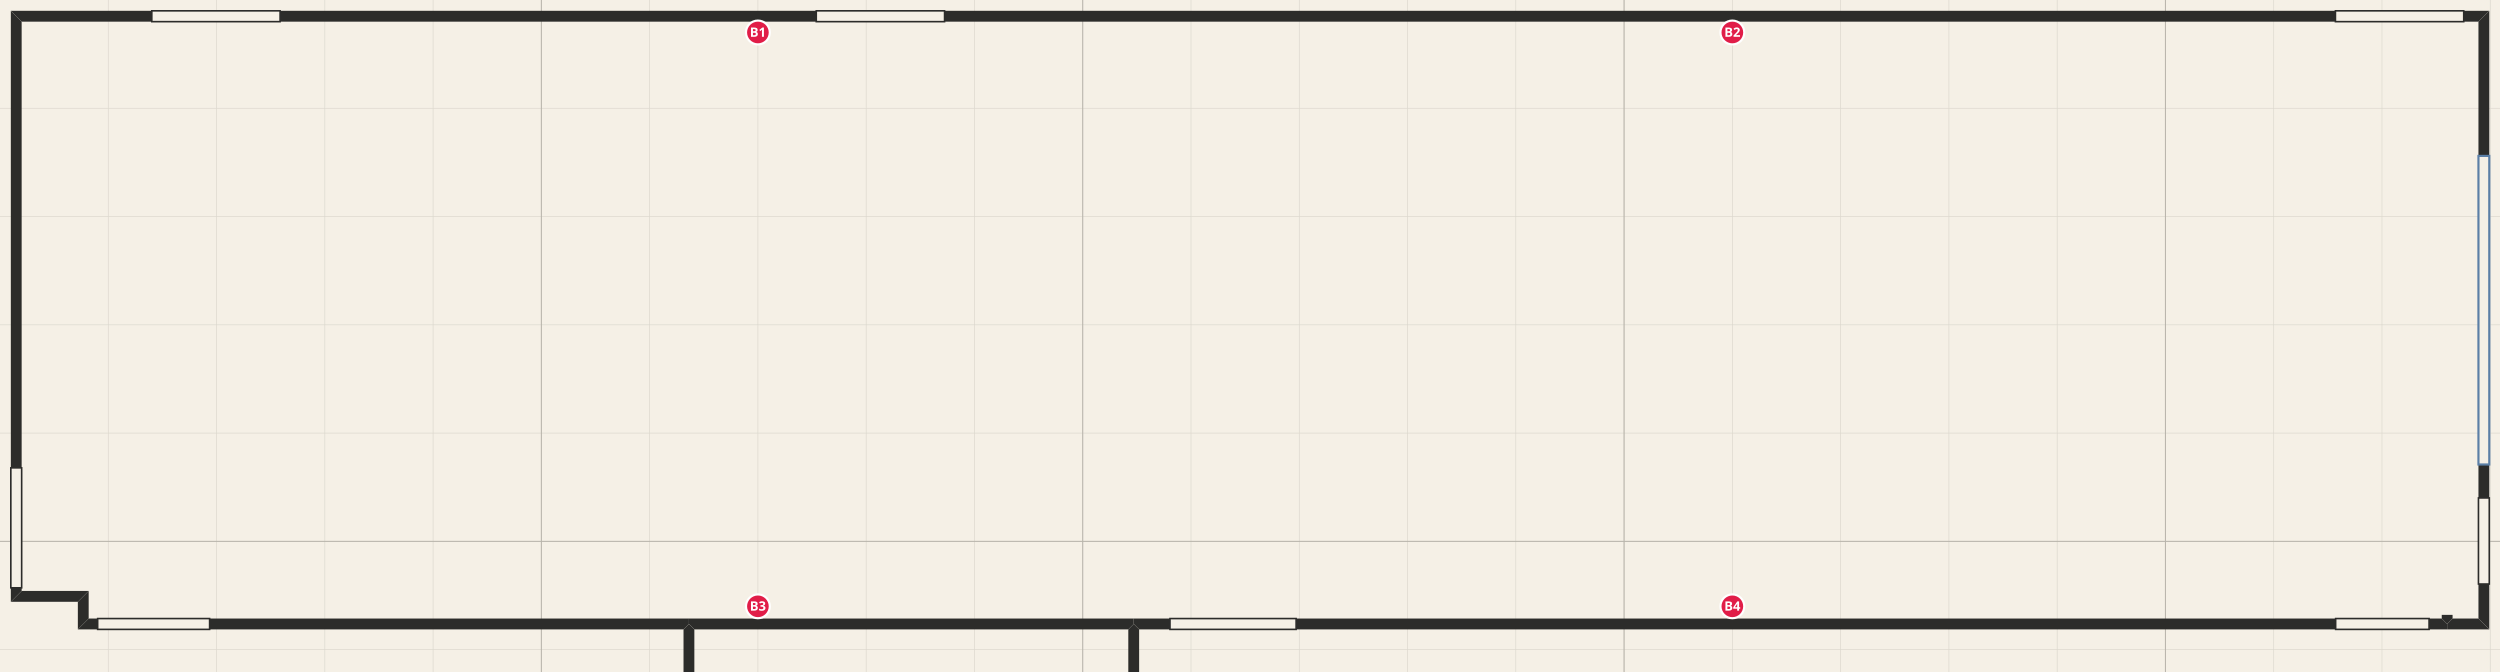
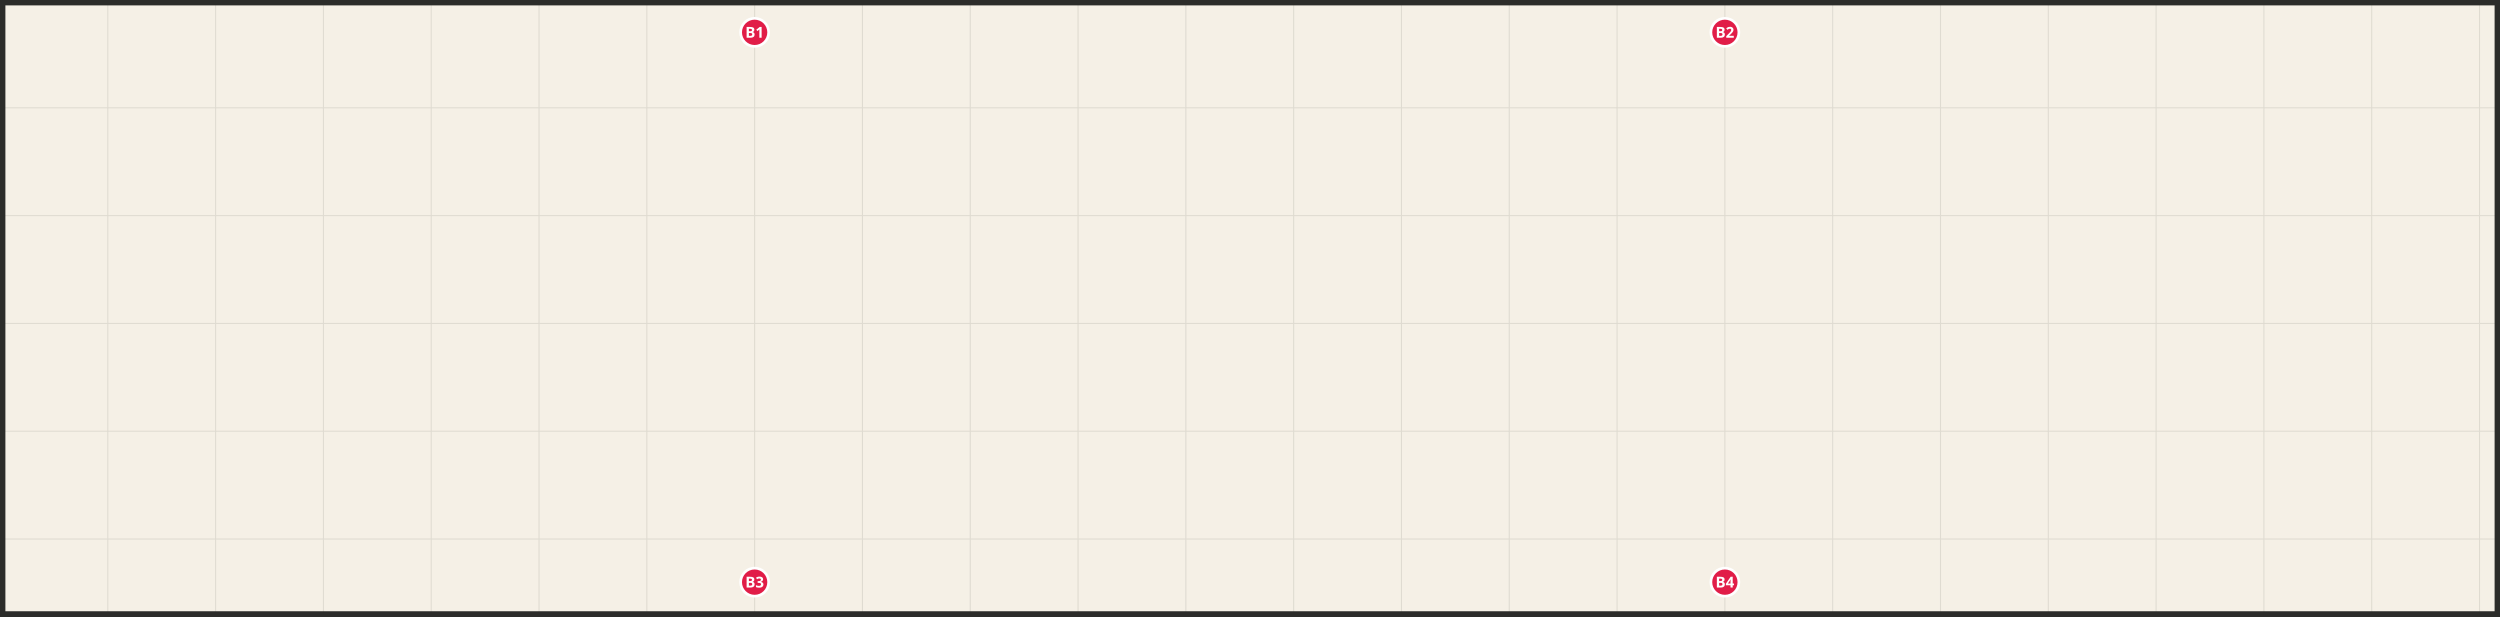
- <svg xmlns="http://www.w3.org/2000/svg" viewBox="0 0 2309 620" width="2309" height="620">
-   <rect x="0" y="0" width="2309" height="2901" fill="#F5F0E6" />
-   <g stroke="#C9C6BC" stroke-width="0.6" opacity="0.6">
-     <line x1="100" y1="0" x2="100" y2="2901" />
-     <line x1="200" y1="0" x2="200" y2="2901" />
-     <line x1="300" y1="0" x2="300" y2="2901" />
-     <line x1="400" y1="0" x2="400" y2="2901" />
-     <line x1="500" y1="0" x2="500" y2="2901" />
-     <line x1="600" y1="0" x2="600" y2="2901" />
-     <line x1="700" y1="0" x2="700" y2="2901" />
-     <line x1="800" y1="0" x2="800" y2="2901" />
-     <line x1="900" y1="0" x2="900" y2="2901" />
-     <line x1="1000" y1="0" x2="1000" y2="2901" />
-     <line x1="1100" y1="0" x2="1100" y2="2901" />
-     <line x1="1200" y1="0" x2="1200" y2="2901" />
-     <line x1="1300" y1="0" x2="1300" y2="2901" />
-     <line x1="1400" y1="0" x2="1400" y2="2901" />
-     <line x1="1500" y1="0" x2="1500" y2="2901" />
-     <line x1="1600" y1="0" x2="1600" y2="2901" />
-     <line x1="1700" y1="0" x2="1700" y2="2901" />
-     <line x1="1800" y1="0" x2="1800" y2="2901" />
-     <line x1="1900" y1="0" x2="1900" y2="2901" />
-     <line x1="2000" y1="0" x2="2000" y2="2901" />
-     <line x1="2100" y1="0" x2="2100" y2="2901" />
-     <line x1="2200" y1="0" x2="2200" y2="2901" />
-     <line x1="2300" y1="0" x2="2300" y2="2901" />
-     <line x1="0" y1="100" x2="2309" y2="100" />
-     <line x1="0" y1="200" x2="2309" y2="200" />
-     <line x1="0" y1="300" x2="2309" y2="300" />
-     <line x1="0" y1="400" x2="2309" y2="400" />
-     <line x1="0" y1="500" x2="2309" y2="500" />
-     <line x1="0" y1="600" x2="2309" y2="600" />
-     <line x1="0" y1="700" x2="2309" y2="700" />
-     <line x1="0" y1="800" x2="2309" y2="800" />
-     <line x1="0" y1="900" x2="2309" y2="900" />
-     <line x1="0" y1="1000" x2="2309" y2="1000" />
-     <line x1="0" y1="1100" x2="2309" y2="1100" />
-     <line x1="0" y1="1200" x2="2309" y2="1200" />
-     <line x1="0" y1="1300" x2="2309" y2="1300" />
-     <line x1="0" y1="1400" x2="2309" y2="1400" />
-     <line x1="0" y1="1500" x2="2309" y2="1500" />
-     <line x1="0" y1="1600" x2="2309" y2="1600" />
-     <line x1="0" y1="1700" x2="2309" y2="1700" />
-     <line x1="0" y1="1800" x2="2309" y2="1800" />
-     <line x1="0" y1="1900" x2="2309" y2="1900" />
-     <line x1="0" y1="2000" x2="2309" y2="2000" />
-     <line x1="0" y1="2100" x2="2309" y2="2100" />
-     <line x1="0" y1="2200" x2="2309" y2="2200" />
-     <line x1="0" y1="2300" x2="2309" y2="2300" />
-     <line x1="0" y1="2400" x2="2309" y2="2400" />
-     <line x1="0" y1="2500" x2="2309" y2="2500" />
-     <line x1="0" y1="2600" x2="2309" y2="2600" />
-     <line x1="0" y1="2700" x2="2309" y2="2700" />
-     <line x1="0" y1="2800" x2="2309" y2="2800" />
-     <line x1="0" y1="2900" x2="2309" y2="2900" />
+ <svg xmlns="http://www.w3.org/2000/svg" viewBox="0 0 2319 572" width="2319" height="572">
+   <rect x="0" y="0" width="2319" height="572" fill="#F5F0E6" />
+   <g stroke="#C9C6BC" stroke-width="1" opacity="0.5">
+     <line x1="100" y1="0" x2="100" y2="572" />
+     <line x1="200" y1="0" x2="200" y2="572" />
+     <line x1="300" y1="0" x2="300" y2="572" />
+     <line x1="400" y1="0" x2="400" y2="572" />
+     <line x1="500" y1="0" x2="500" y2="572" />
+     <line x1="600" y1="0" x2="600" y2="572" />
+     <line x1="700" y1="0" x2="700" y2="572" />
+     <line x1="800" y1="0" x2="800" y2="572" />
+     <line x1="900" y1="0" x2="900" y2="572" />
+     <line x1="1000" y1="0" x2="1000" y2="572" />
+     <line x1="1100" y1="0" x2="1100" y2="572" />
+     <line x1="1200" y1="0" x2="1200" y2="572" />
+     <line x1="1300" y1="0" x2="1300" y2="572" />
+     <line x1="1400" y1="0" x2="1400" y2="572" />
+     <line x1="1500" y1="0" x2="1500" y2="572" />
+     <line x1="1600" y1="0" x2="1600" y2="572" />
+     <line x1="1700" y1="0" x2="1700" y2="572" />
+     <line x1="1800" y1="0" x2="1800" y2="572" />
+     <line x1="1900" y1="0" x2="1900" y2="572" />
+     <line x1="2000" y1="0" x2="2000" y2="572" />
+     <line x1="2100" y1="0" x2="2100" y2="572" />
+     <line x1="2200" y1="0" x2="2200" y2="572" />
+     <line x1="2300" y1="0" x2="2300" y2="572" />
+     <line x1="0" y1="100" x2="2319" y2="100" />
+     <line x1="0" y1="200" x2="2319" y2="200" />
+     <line x1="0" y1="300" x2="2319" y2="300" />
+     <line x1="0" y1="400" x2="2319" y2="400" />
+     <line x1="0" y1="500" x2="2319" y2="500" />
  </g>
-   <g stroke="#A8A59C" stroke-width="1" opacity="0.7">
-     <line x1="500" y1="0" x2="500" y2="2901" />
-     <line x1="1000" y1="0" x2="1000" y2="2901" />
-     <line x1="1500" y1="0" x2="1500" y2="2901" />
-     <line x1="2000" y1="0" x2="2000" y2="2901" />
-     <line x1="0" y1="500" x2="2309" y2="500" />
-     <line x1="0" y1="1000" x2="2309" y2="1000" />
-     <line x1="0" y1="1500" x2="2309" y2="1500" />
-     <line x1="0" y1="2000" x2="2309" y2="2000" />
-     <line x1="0" y1="2500" x2="2309" y2="2500" />
-   </g>
-   <g fill="#2C2C2A">
-     <polygon points="15.0,550.8 20.0,545.8 20.0,20.0 15.0,15.0 10.0,10.0 10.0,555.8 15.0,550.8" />
-     <polygon points="1047.1,576.3 1042.1,581.3 1042.1,2881.4 1047.1,2886.4 1052.1,2891.4 1052.1,581.3 1047.1,576.3" />
-     <polygon points="2294.1,15.0 2289.1,20.0 2289.1,571.3 2294.1,576.3 2299.1,581.3 2299.1,10.0 2294.1,15.0" />
-     <polygon points="76.9,550.8 81.9,545.8 20.0,545.8 15.0,550.8 10.0,555.8 71.9,555.8 76.9,550.8" />
-     <polygon points="76.9,576.3 81.9,571.3 81.9,545.8 76.9,550.8 71.9,555.8 71.9,581.3 76.9,576.3" />
-     <polygon points="2260.2,576.3 2255.2,571.3 1047.1,571.3 1047.1,576.3 1052.1,581.3 2260.2,581.3 2260.2,576.3" />
-     <polygon points="2260.2,567.9 2255.2,567.9 2255.2,571.3 2260.2,576.3 2265.2,571.3 2265.2,567.9 2260.2,567.9" />
-     <polygon points="1047.1,576.3 1047.1,571.3 636.3,571.3 636.3,576.3 641.3,581.3 1042.1,581.3 1047.1,576.3" />
-     <polygon points="636.3,576.3 636.3,571.3 81.9,571.3 76.9,576.3 71.9,581.3 631.3,581.3 636.3,576.3" />
-     <polygon points="1047.1,2886.4 1042.1,2881.4 641.3,2881.4 636.3,2886.4 631.3,2891.4 1052.1,2891.4 1047.1,2886.4" />
-     <polygon points="636.3,576.3 631.3,581.3 631.3,2891.4 636.3,2886.4 641.3,2881.4 641.3,581.3 636.3,576.3" />
-     <polygon points="2294.1,576.3 2289.1,571.3 2265.2,571.3 2260.2,576.3 2260.2,581.3 2299.1,581.3 2294.1,576.3" />
-     <polygon points="15.0,15.0 20.0,20.0 2289.1,20.0 2294.1,15.0 2299.1,10.0 10.0,10.0 15.0,15.0" />
-   </g>
-   <g fill="#F5F0E6" stroke="#2C2C2A" stroke-width="1.5">
-     <polygon points="140.2,10.0 140.2,20.0 258.7,20.0 258.7,10.0 140.2,10.0" />
-     <polygon points="2157.0,10.0 2157.0,20.0 2275.5,20.0 2275.5,10.0 2157.0,10.0" />
-     <polygon points="753.9,10.0 753.9,20.0 872.4,20.0 872.4,10.0 753.9,10.0" />
-     <polygon points="641.3,1624.3 631.3,1624.3 631.3,1882.8 641.3,1882.8 641.3,1624.3" />
-     <polygon points="10.0,542.9 20.0,542.9 20.0,432.1 10.0,432.1 10.0,542.9" />
-     <polygon points="2243.5,581.3 2243.5,571.3 2157.2,571.3 2157.2,581.3 2243.5,581.3" />
-     <polygon points="1197.1,581.3 1197.1,571.3 1080.6,571.3 1080.6,581.3 1197.1,581.3" />
-     <polygon points="2299.1,459.9 2289.1,459.9 2289.1,539.4 2299.1,539.4 2299.1,459.9" />
-     <polygon points="193.6,581.3 193.6,571.3 90.2,571.3 90.2,581.3 193.6,581.3" />
-     <polygon points="1052.1,1647.3 1042.1,1647.3 1042.1,1852.3 1052.1,1852.3 1052.1,1647.3" />
-   </g>
-   <g fill="#F5F0E6" stroke="#5B7FA6" stroke-width="2">
-     <polygon points="2299.1,144.0 2289.1,144.0 2289.1,429.0 2299.1,429.0 2299.1,144.0" />
-   </g>
+   <rect x="0" y="0" width="2319" height="572" fill="none" stroke="#2C2C2A" stroke-width="10" />
  <g font-family="sans-serif">
-     <circle cx="700" cy="30" r="11" fill="#E11D48" stroke="#fff" stroke-width="2" />
-     <text x="700" y="34" font-size="12" font-weight="700" fill="#fff" text-anchor="middle">B1</text>
-     <circle cx="1600" cy="30" r="11" fill="#E11D48" stroke="#fff" stroke-width="2" />
-     <text x="1600" y="34" font-size="12" font-weight="700" fill="#fff" text-anchor="middle">B2</text>
-     <circle cx="700" cy="560" r="11" fill="#E11D48" stroke="#fff" stroke-width="2" />
-     <text x="700" y="564" font-size="12" font-weight="700" fill="#fff" text-anchor="middle">B3</text>
-     <circle cx="1600" cy="560" r="11" fill="#E11D48" stroke="#fff" stroke-width="2" />
-     <text x="1600" y="564" font-size="12" font-weight="700" fill="#fff" text-anchor="middle">B4</text>
+     <circle cx="700" cy="30" r="13" fill="#E11D48" stroke="#fff" stroke-width="2.5" />
+     <text x="700" y="35" font-size="14" font-weight="700" fill="#fff" text-anchor="middle">B1</text>
+     <circle cx="1600" cy="30" r="13" fill="#E11D48" stroke="#fff" stroke-width="2.5" />
+     <text x="1600" y="35" font-size="14" font-weight="700" fill="#fff" text-anchor="middle">B2</text>
+     <circle cx="700" cy="540" r="13" fill="#E11D48" stroke="#fff" stroke-width="2.5" />
+     <text x="700" y="545" font-size="14" font-weight="700" fill="#fff" text-anchor="middle">B3</text>
+     <circle cx="1600" cy="540" r="13" fill="#E11D48" stroke="#fff" stroke-width="2.5" />
+     <text x="1600" y="545" font-size="14" font-weight="700" fill="#fff" text-anchor="middle">B4</text>
  </g>
</svg>
